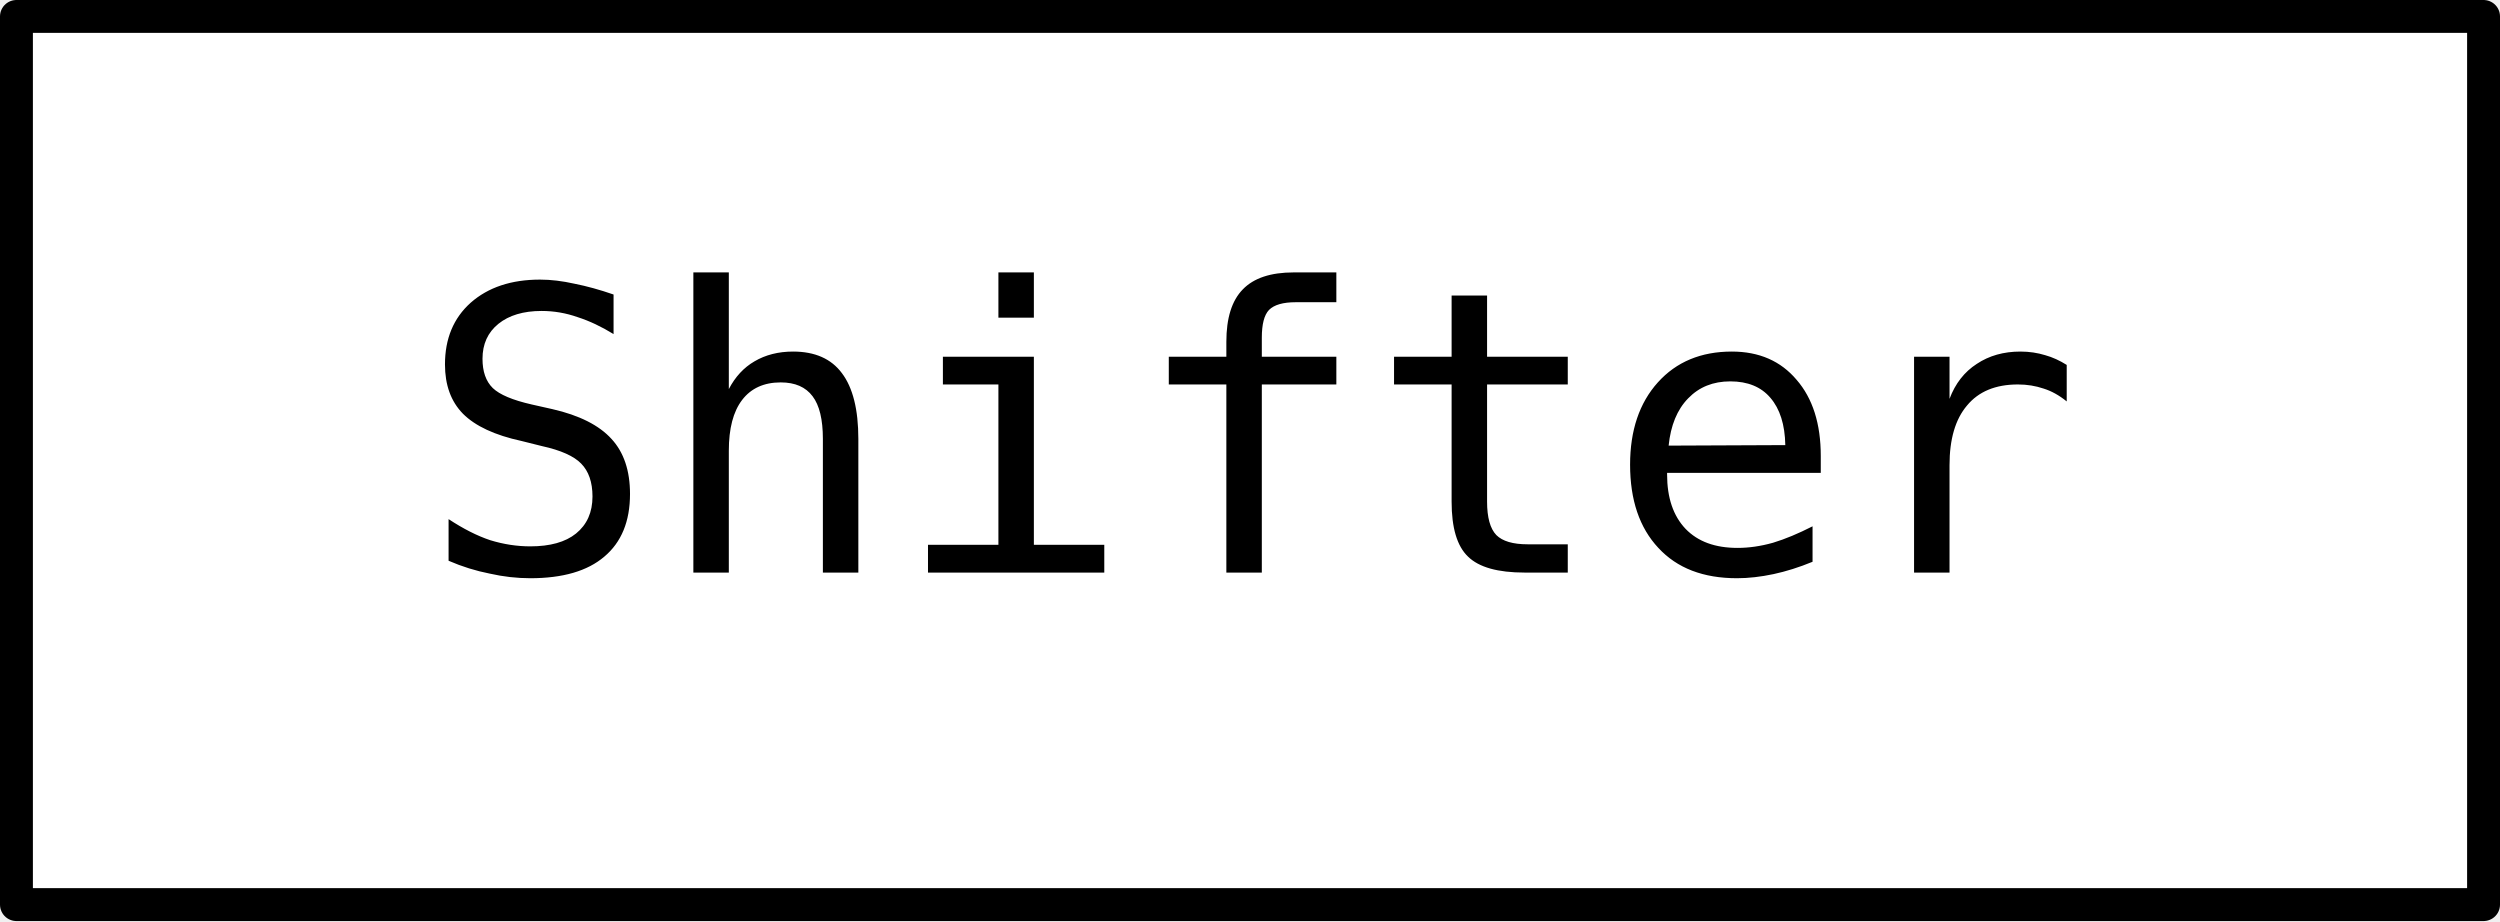
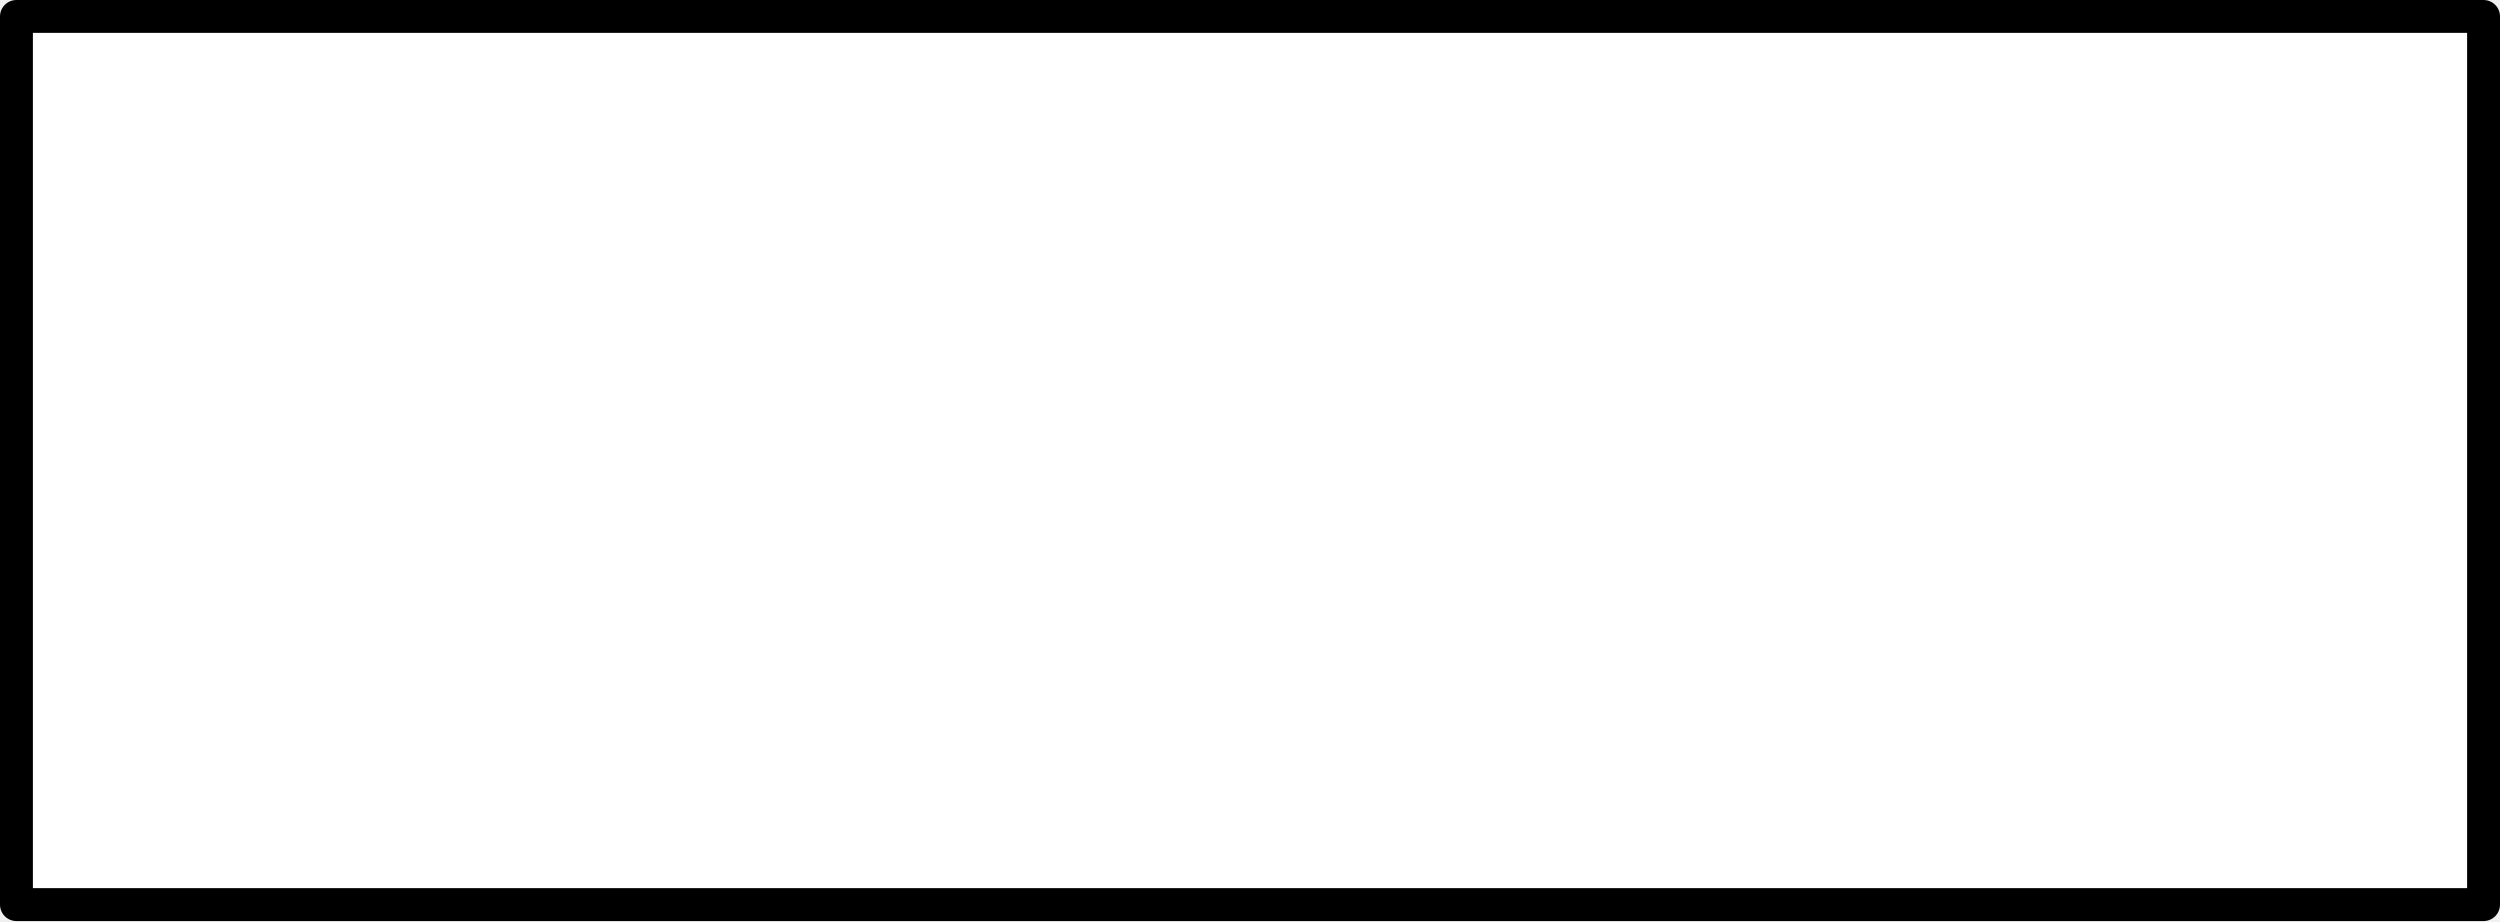
<svg xmlns="http://www.w3.org/2000/svg" viewBox="0 0 76 28">
  <rect fill="white" stroke="black" stroke-width="1" stroke-linejoin="round" transform="translate(0.5,0.5)" width="75" height="27" />
-   <text x="50%" y="50%" dominant-baseline="middle" text-anchor="middle" font-family="monospace" font-size="12" fill="black">Shifter</text>
</svg>
